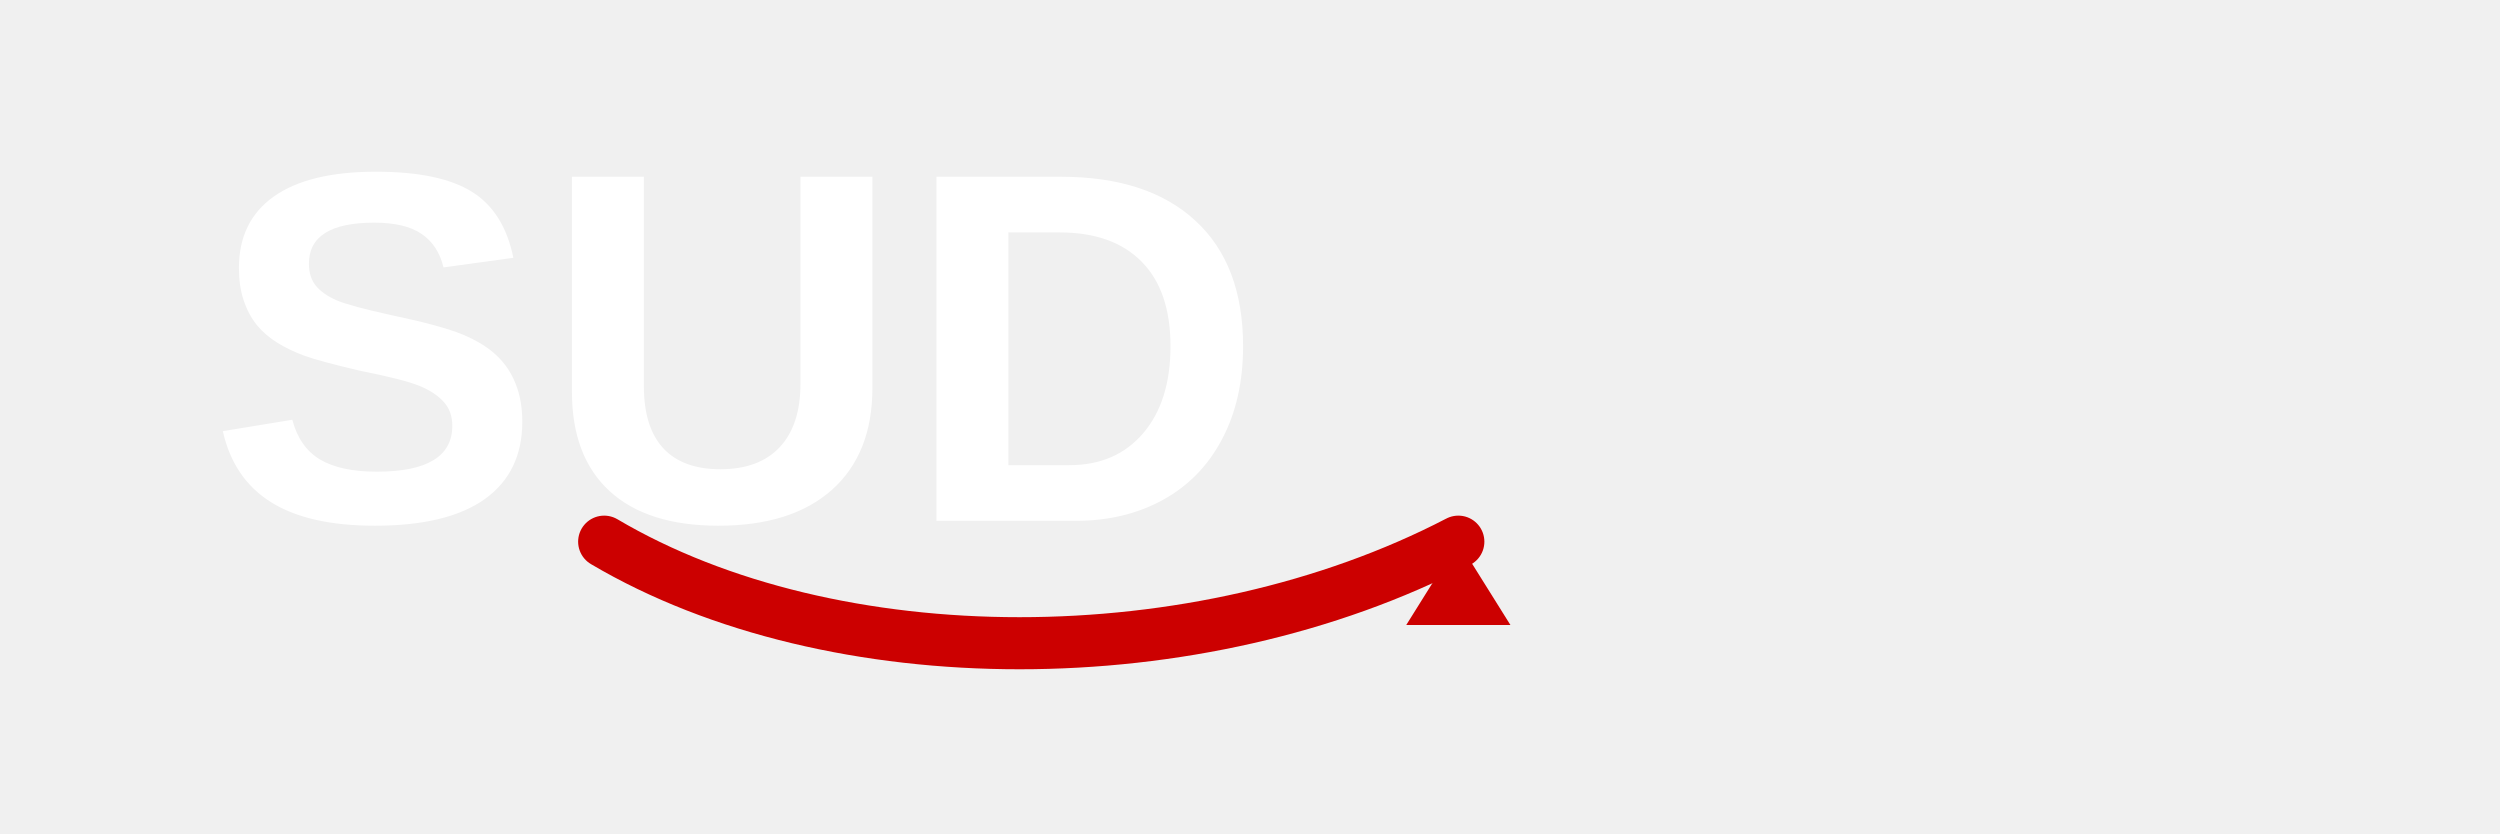
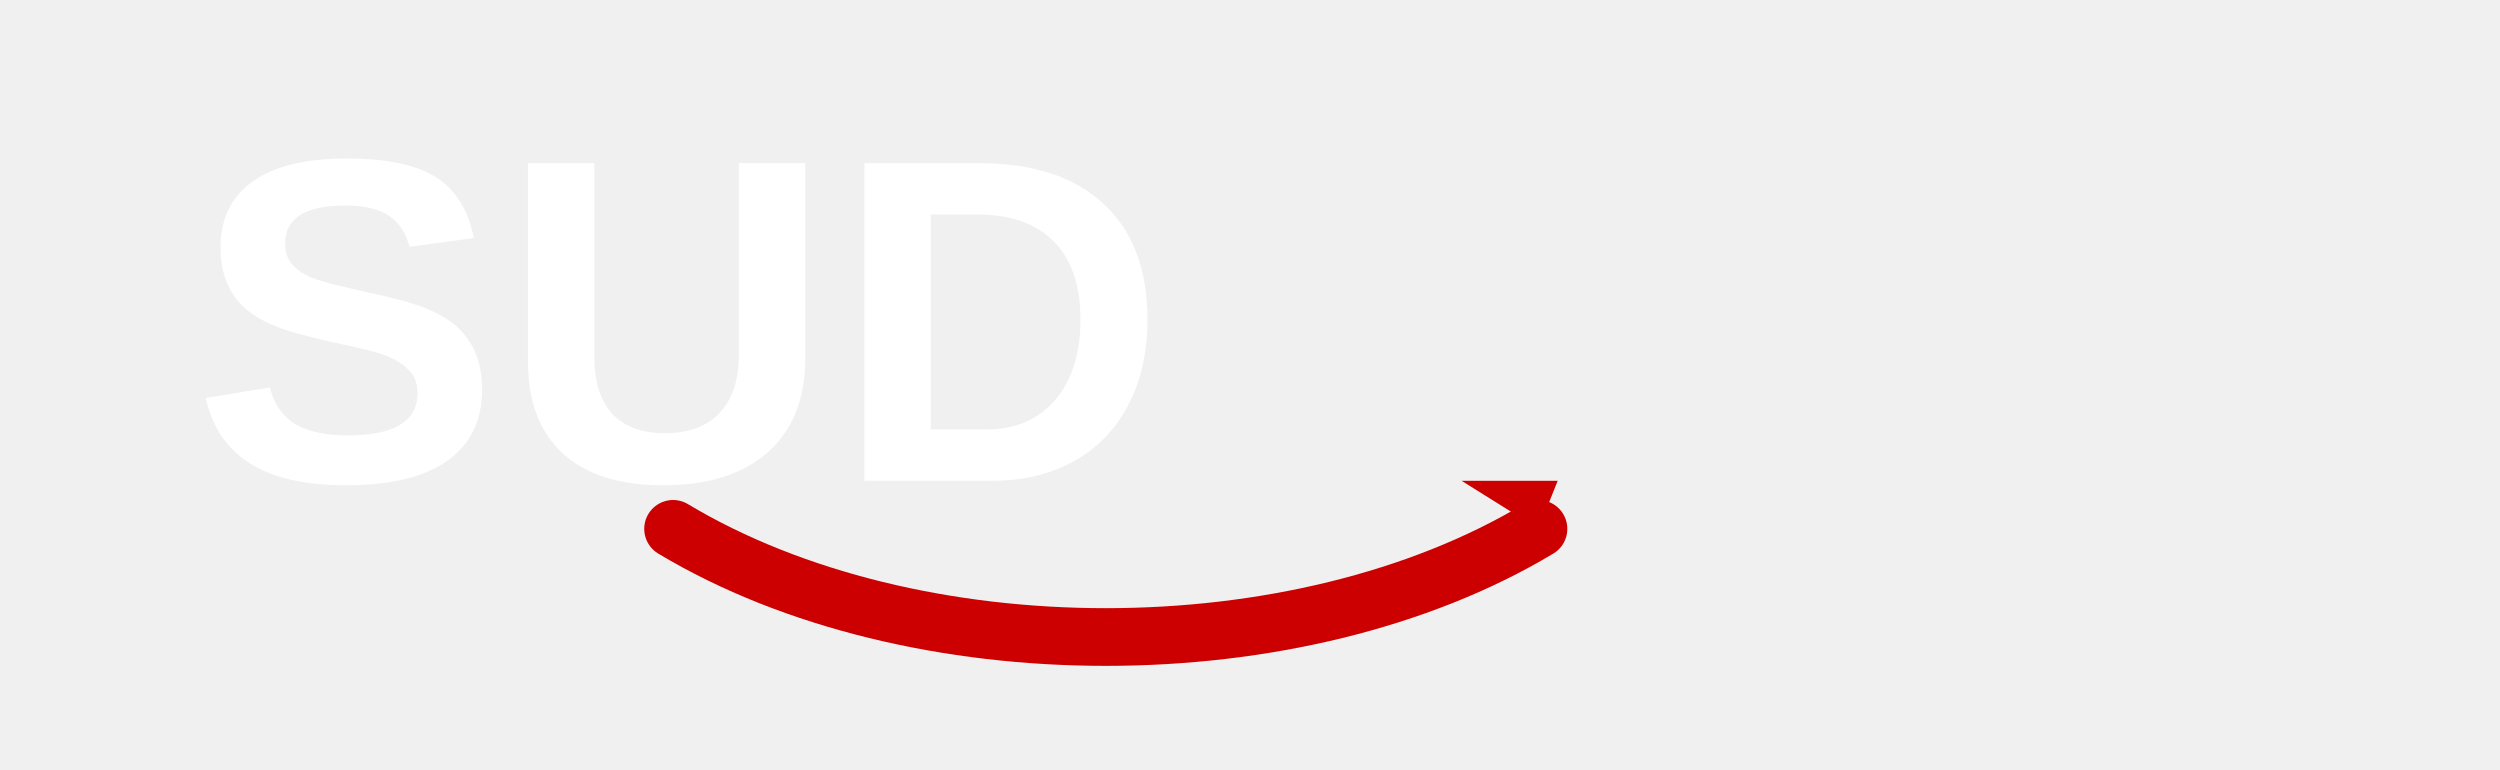
- <svg xmlns="http://www.w3.org/2000/svg" width="240" height="80" viewBox="0 0 240 80">
+ <svg xmlns="http://www.w3.org/2000/svg" width="260" height="80" viewBox="0 0 260 80">
  <text x="20" y="50" font-family="Segoe UI, Arial, sans-serif" font-size="48" font-weight="700" fill="#ffffff">SUD</text>
-   <path d="M 58 52            C 80 65, 115 65, 140 52" stroke="#cc0000" stroke-width="5" fill="none" stroke-linecap="round" stroke-linejoin="round" />
-   <path d="M 140 52            L 135 60            L 145 60 Z" fill="#cc0000" />
+   <path d="M 70 55            C 95 70, 135 70, 160 55" stroke="#cc0000" stroke-width="6" fill="none" stroke-linecap="round" stroke-linejoin="round" />
+   <path d="M 160 55            L 152 50            L 162 50 Z" fill="#cc0000" />
</svg>
